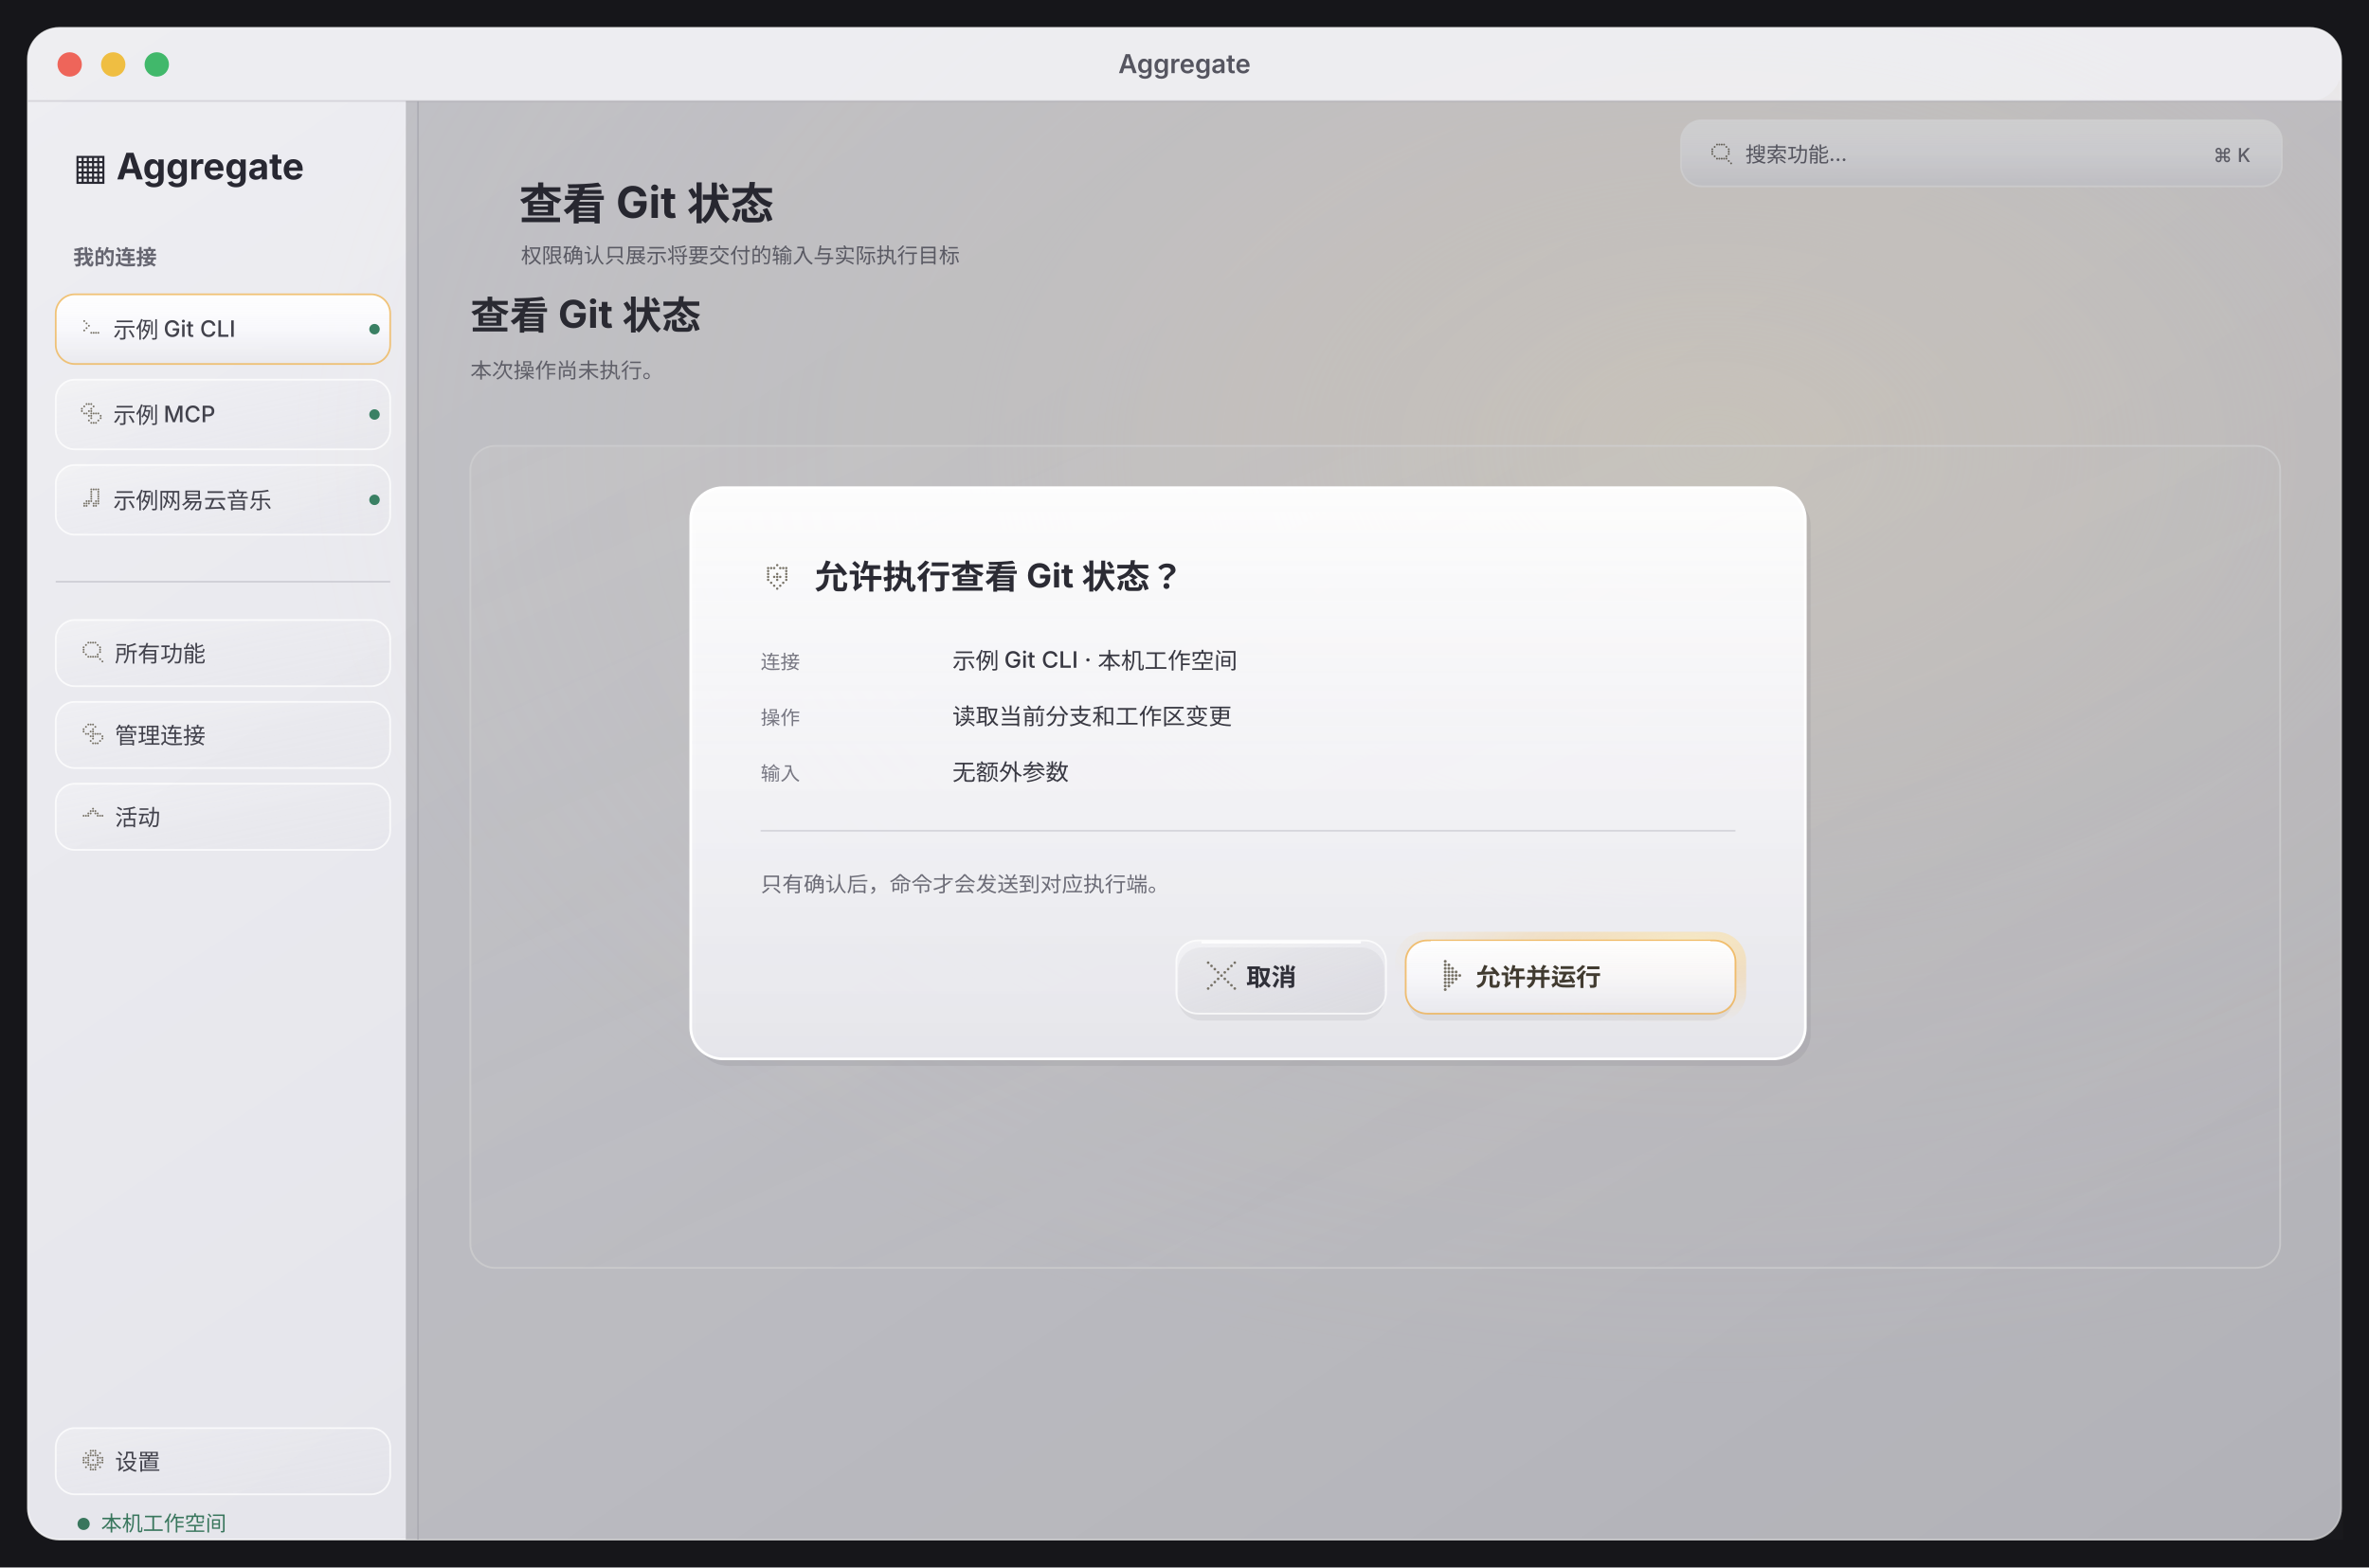
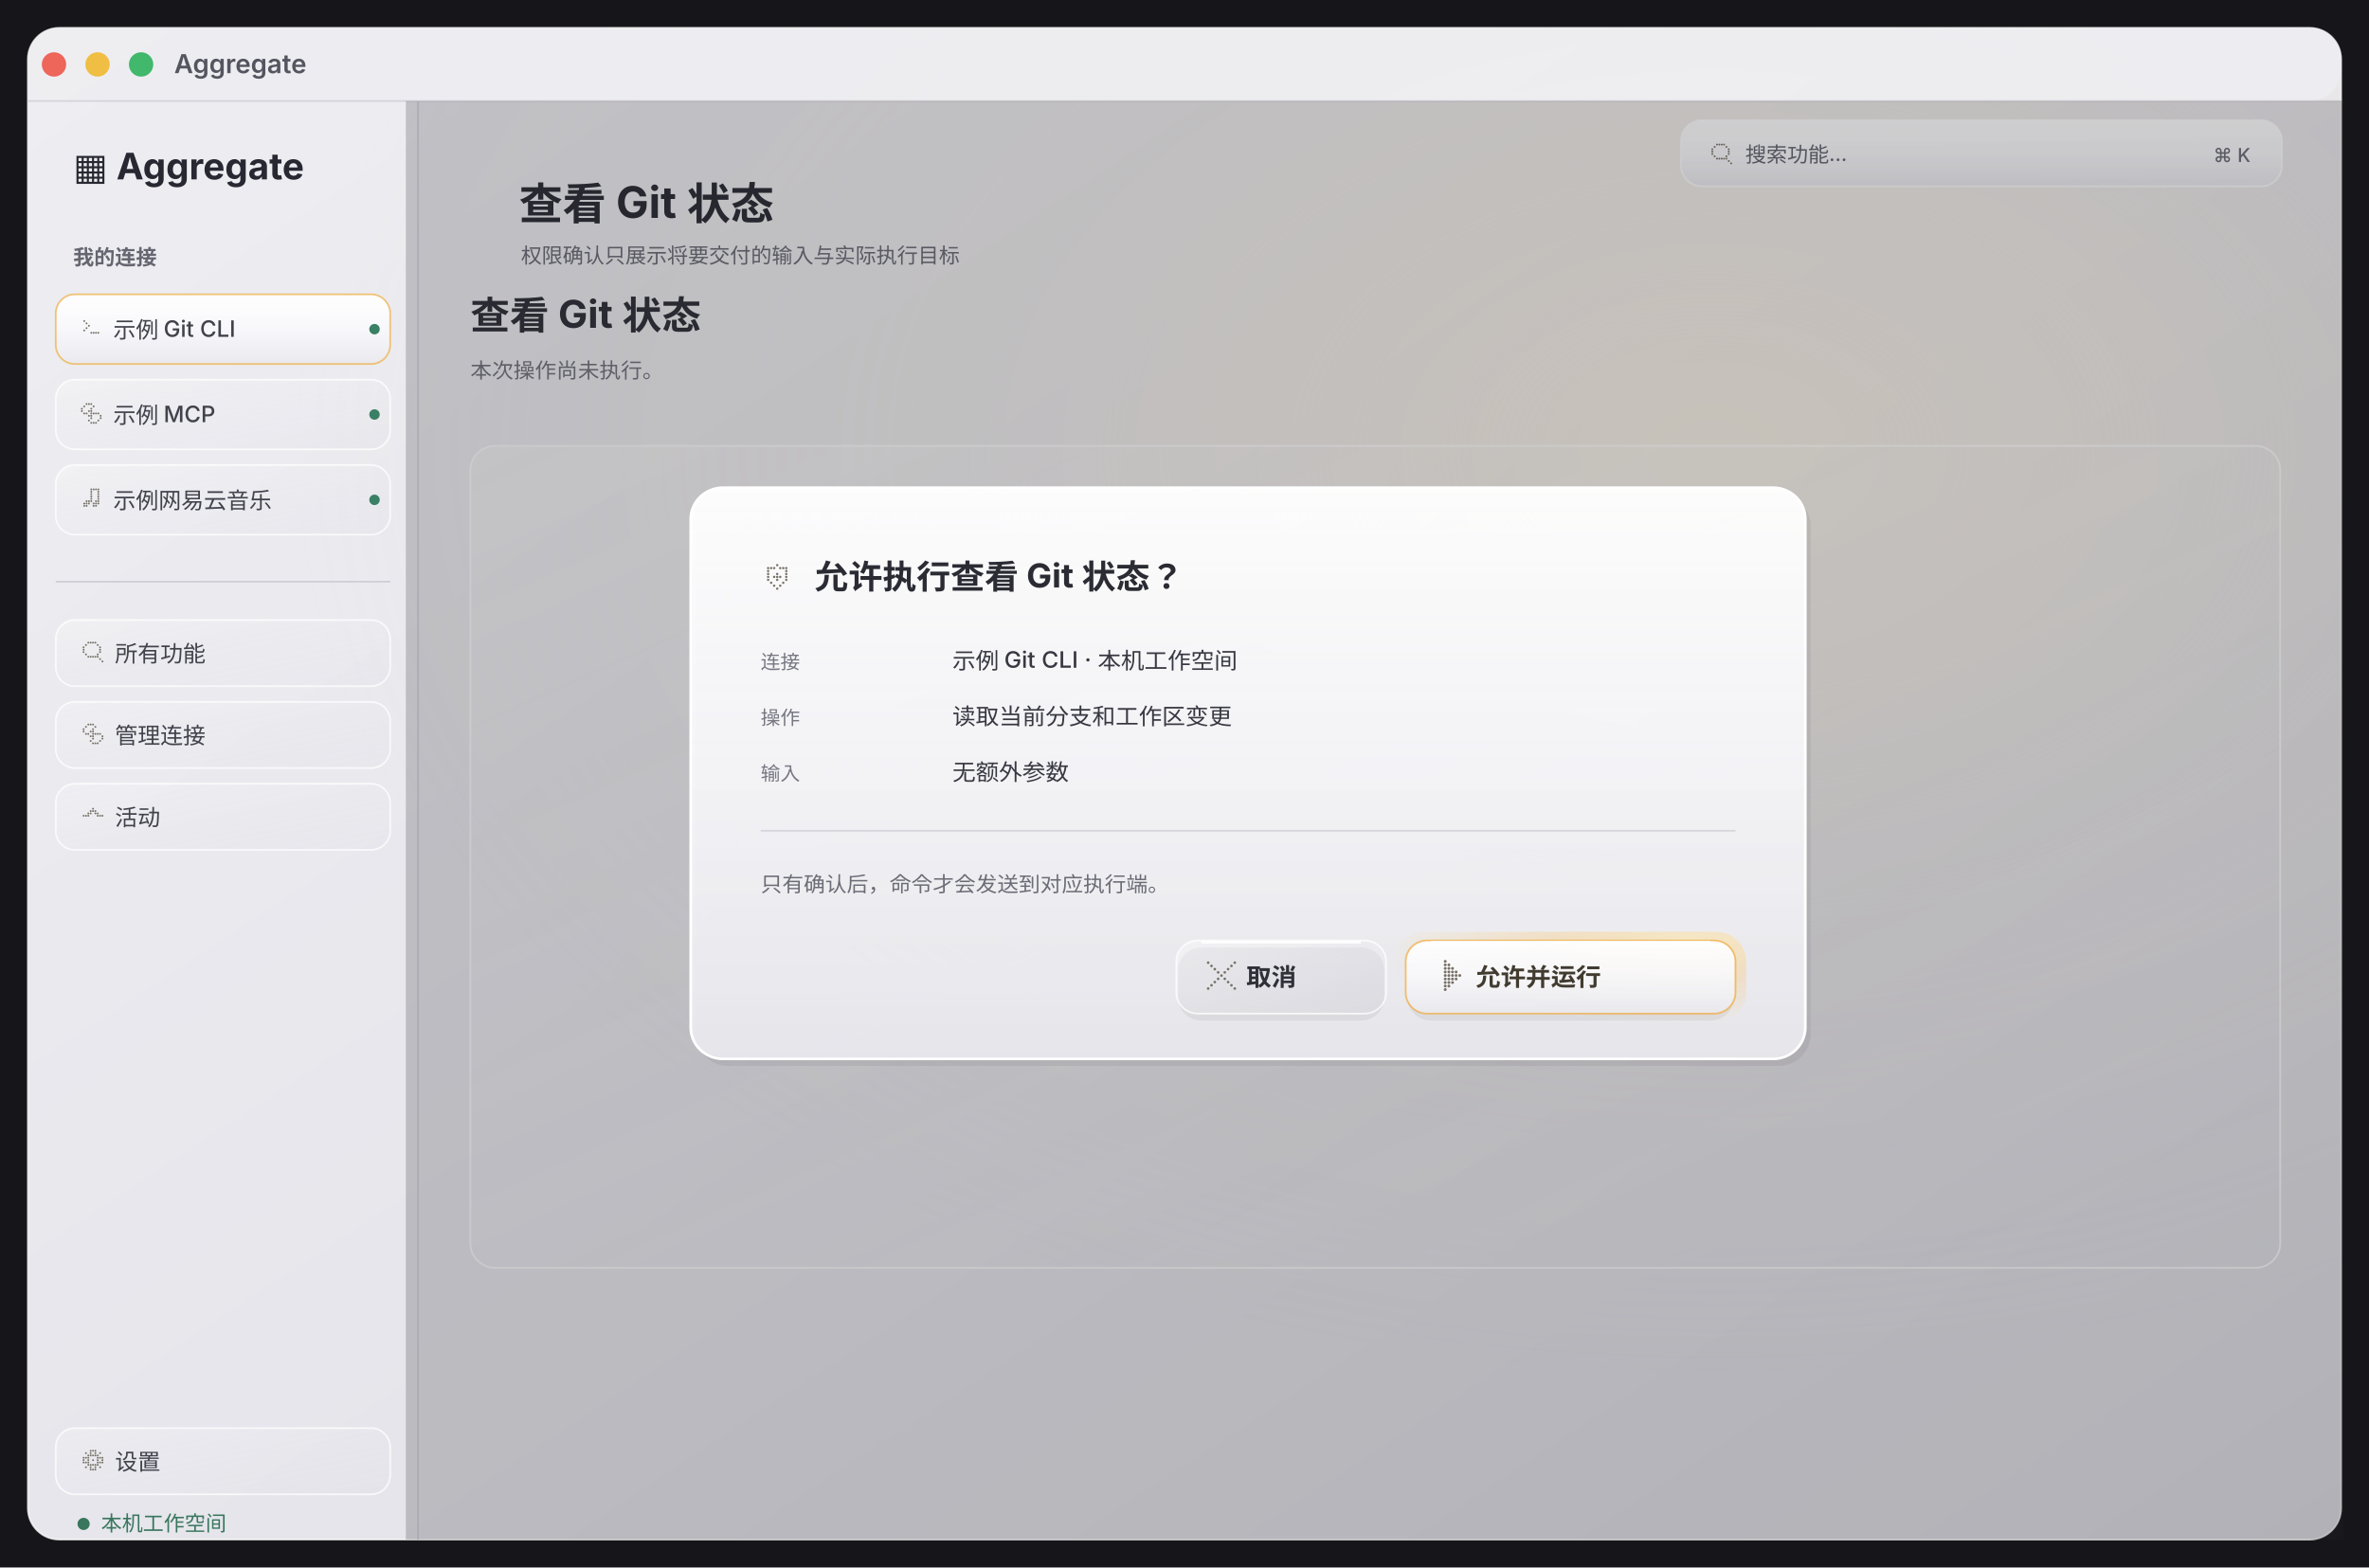
<svg xmlns="http://www.w3.org/2000/svg" width="1360" height="900" viewBox="0 0 1360 900">
  <defs>
    <linearGradient id="scene" x1="0" y1="0" x2="1" y2="1">
      <stop offset="0" stop-color="#eeeeF2" />
      <stop offset=".56" stop-color="#e5e5eb" />
      <stop offset="1" stop-color="#d9d9df" />
    </linearGradient>
    <radialGradient id="sceneWarm" cx=".73" cy=".28" r=".62">
      <stop offset="0" stop-color="#fff4dc" stop-opacity=".58" />
      <stop offset=".52" stop-color="#fff0d8" stop-opacity=".14" />
      <stop offset="1" stop-color="#fff0d8" stop-opacity="0" />
    </radialGradient>
    <linearGradient id="glass" x1="0" y1="0" x2="0" y2="1">
      <stop offset="0" stop-color="#ffffff" stop-opacity=".96" />
      <stop offset=".48" stop-color="#fafafd" stop-opacity=".90" />
      <stop offset="1" stop-color="#e9e9ee" stop-opacity=".94" />
    </linearGradient>
    <linearGradient id="quiet" x1="0" y1="0" x2="1" y2="1">
      <stop offset="0" stop-color="#ffffff" stop-opacity=".40" />
      <stop offset="1" stop-color="#dcdce4" stop-opacity=".28" />
    </linearGradient>
    <radialGradient id="warmGlow" cx=".83" cy=".12" r=".9">
      <stop offset="0" stop-color="#ffe8a5" stop-opacity=".95" />
      <stop offset=".47" stop-color="#ffbd50" stop-opacity=".45" />
      <stop offset="1" stop-color="#ffc65c" stop-opacity="0" />
    </radialGradient>
    <linearGradient id="inset" x1="0" y1="0" x2="0" y2="1">
      <stop offset="0" stop-color="#d1d1da" stop-opacity=".76" />
      <stop offset="1" stop-color="#e2e2e8" stop-opacity=".55" />
    </linearGradient>
    <linearGradient id="album" x1="0" y1="0" x2="1" y2="1">
      <stop offset="0" stop-color="#edc584" />
      <stop offset=".55" stop-color="#d48761" />
      <stop offset="1" stop-color="#806d87" />
    </linearGradient>
    <clipPath id="switchRefClip">
      <rect x="710" y="376" width="380" height="190" rx="14" />
    </clipPath>
  </defs>
  <rect width="1360" height="900" fill="#16161a" />
  <rect x="16" y="16" width="1328" height="868" rx="18" fill="url(#scene)" stroke="#ffffff" stroke-opacity=".75" />
  <rect x="16" y="16" width="1328" height="868" rx="18" fill="url(#sceneWarm)" />
  <rect x="16" y="16" width="1328" height="42" rx="18" fill="#ededf1" fill-opacity=".80" />
  <path d="M16 58H1344" stroke="#cdccd3" stroke-opacity=".72" />
-   <circle cx="40" cy="37" r="7" fill="#ee655a" />
-   <circle cx="65" cy="37" r="7" fill="#efbe42" />
-   <circle cx="90" cy="37" r="7" fill="#41b86b" />
-   <text x="680" y="42" text-anchor="middle" font-family="-apple-system,BlinkMacSystemFont,PingFang SC,sans-serif" font-size="15" font-weight="620" fill="#555560">Aggregate</text>
+   <circle cx="31" cy="37" r="7" fill="#ee655a" />
+   <circle cx="56" cy="37" r="7" fill="#efbe42" />
+   <circle cx="81" cy="37" r="7" fill="#41b86b" />
+   <text x="100" y="42" text-anchor="start" font-family="-apple-system,BlinkMacSystemFont,PingFang SC,sans-serif" font-size="15" font-weight="620" fill="#555560">Aggregate</text>
  <path d="M240 58V884" stroke="#c9c9d2" stroke-opacity=".72" />
  <text x="42" y="103" text-anchor="start" font-family="-apple-system,BlinkMacSystemFont,PingFang SC,sans-serif" font-size="21" font-weight="680" fill="#282832">▦  Aggregate</text>
  <text x="42" y="152" text-anchor="start" font-family="-apple-system,BlinkMacSystemFont,PingFang SC,sans-serif" font-size="12" font-weight="580" fill="#666671">我的连接</text>
  <rect x="32" y="169" width="192" height="40" rx="11" fill="url(#glass)" fill-opacity="1" stroke="#efb24f" stroke-opacity=".75" stroke-width="1" />
  <circle cx="48.35" cy="184.35" r="0.54" fill="#6f695d" fill-opacity=".94" />
  <circle cx="49.70" cy="185.70" r="0.54" fill="#6f695d" fill-opacity=".94" />
  <circle cx="51.05" cy="187.05" r="0.54" fill="#6f695d" fill-opacity=".94" />
  <circle cx="49.70" cy="188.40" r="0.54" fill="#6f695d" fill-opacity=".94" />
  <circle cx="48.35" cy="189.75" r="0.54" fill="#6f695d" fill-opacity=".94" />
  <circle cx="52.40" cy="191.10" r="0.54" fill="#6f695d" fill-opacity=".94" />
  <circle cx="53.75" cy="191.10" r="0.54" fill="#6f695d" fill-opacity=".94" />
  <circle cx="55.10" cy="191.10" r="0.54" fill="#6f695d" fill-opacity=".94" />
  <circle cx="56.45" cy="191.10" r="0.54" fill="#6f695d" fill-opacity=".94" />
  <text x="65" y="194" text-anchor="start" font-family="-apple-system,BlinkMacSystemFont,PingFang SC,sans-serif" font-size="13" font-weight="520" fill="#42424c">示例 Git CLI</text>
  <circle cx="215" cy="189" r="3" fill="#3a8064" />
  <rect x="32" y="218" width="192" height="40" rx="11" fill="url(#quiet)" fill-opacity="0.75" stroke="#ffffff" stroke-opacity=".75" stroke-width="1" />
  <circle cx="49.70" cy="232.00" r="0.54" fill="#6f695d" fill-opacity=".94" />
  <circle cx="51.05" cy="232.00" r="0.54" fill="#6f695d" fill-opacity=".94" />
  <circle cx="52.40" cy="232.00" r="0.54" fill="#6f695d" fill-opacity=".94" />
  <circle cx="48.35" cy="233.35" r="0.54" fill="#6f695d" fill-opacity=".94" />
  <circle cx="53.75" cy="233.35" r="0.54" fill="#6f695d" fill-opacity=".94" />
  <circle cx="47.00" cy="234.70" r="0.54" fill="#6f695d" fill-opacity=".94" />
  <circle cx="52.40" cy="234.70" r="0.54" fill="#6f695d" fill-opacity=".94" />
  <circle cx="47.00" cy="236.05" r="0.54" fill="#6f695d" fill-opacity=".94" />
  <circle cx="51.05" cy="236.05" r="0.54" fill="#6f695d" fill-opacity=".94" />
  <circle cx="52.40" cy="236.05" r="0.54" fill="#6f695d" fill-opacity=".94" />
  <circle cx="48.35" cy="237.40" r="0.54" fill="#6f695d" fill-opacity=".94" />
  <circle cx="49.70" cy="237.40" r="0.54" fill="#6f695d" fill-opacity=".94" />
  <circle cx="52.40" cy="237.40" r="0.54" fill="#6f695d" fill-opacity=".94" />
  <circle cx="53.75" cy="237.40" r="0.54" fill="#6f695d" fill-opacity=".94" />
  <circle cx="55.10" cy="237.40" r="0.54" fill="#6f695d" fill-opacity=".94" />
  <circle cx="56.45" cy="237.40" r="0.54" fill="#6f695d" fill-opacity=".94" />
  <circle cx="51.05" cy="238.75" r="0.54" fill="#6f695d" fill-opacity=".94" />
  <circle cx="52.40" cy="238.75" r="0.54" fill="#6f695d" fill-opacity=".94" />
  <circle cx="57.80" cy="238.75" r="0.54" fill="#6f695d" fill-opacity=".94" />
  <circle cx="52.40" cy="240.10" r="0.54" fill="#6f695d" fill-opacity=".94" />
  <circle cx="57.80" cy="240.10" r="0.54" fill="#6f695d" fill-opacity=".94" />
  <circle cx="51.05" cy="241.45" r="0.54" fill="#6f695d" fill-opacity=".94" />
  <circle cx="56.45" cy="241.45" r="0.54" fill="#6f695d" fill-opacity=".94" />
  <circle cx="52.40" cy="242.80" r="0.54" fill="#6f695d" fill-opacity=".94" />
  <circle cx="53.75" cy="242.80" r="0.54" fill="#6f695d" fill-opacity=".94" />
  <circle cx="55.10" cy="242.80" r="0.54" fill="#6f695d" fill-opacity=".94" />
  <text x="65" y="243" text-anchor="start" font-family="-apple-system,BlinkMacSystemFont,PingFang SC,sans-serif" font-size="13" font-weight="520" fill="#42424c">示例 MCP</text>
  <circle cx="215" cy="238" r="3" fill="#3a8064" />
  <rect x="32" y="267" width="192" height="40" rx="11" fill="url(#quiet)" fill-opacity="0.75" stroke="#ffffff" stroke-opacity=".75" stroke-width="1" />
  <circle cx="52.40" cy="281.00" r="0.54" fill="#6f695d" fill-opacity=".94" />
  <circle cx="53.75" cy="281.00" r="0.54" fill="#6f695d" fill-opacity=".94" />
  <circle cx="55.10" cy="281.00" r="0.54" fill="#6f695d" fill-opacity=".94" />
  <circle cx="56.45" cy="281.00" r="0.54" fill="#6f695d" fill-opacity=".94" />
  <circle cx="52.40" cy="282.35" r="0.54" fill="#6f695d" fill-opacity=".94" />
  <circle cx="56.45" cy="282.35" r="0.54" fill="#6f695d" fill-opacity=".94" />
  <circle cx="52.40" cy="283.70" r="0.54" fill="#6f695d" fill-opacity=".94" />
  <circle cx="56.45" cy="283.70" r="0.54" fill="#6f695d" fill-opacity=".94" />
  <circle cx="52.40" cy="285.05" r="0.54" fill="#6f695d" fill-opacity=".94" />
  <circle cx="56.45" cy="285.05" r="0.54" fill="#6f695d" fill-opacity=".94" />
  <circle cx="52.40" cy="286.40" r="0.54" fill="#6f695d" fill-opacity=".94" />
  <circle cx="56.45" cy="286.40" r="0.54" fill="#6f695d" fill-opacity=".94" />
  <circle cx="49.70" cy="287.75" r="0.54" fill="#6f695d" fill-opacity=".94" />
  <circle cx="51.05" cy="287.75" r="0.54" fill="#6f695d" fill-opacity=".94" />
  <circle cx="52.40" cy="287.75" r="0.54" fill="#6f695d" fill-opacity=".94" />
  <circle cx="55.10" cy="287.75" r="0.54" fill="#6f695d" fill-opacity=".94" />
  <circle cx="56.45" cy="287.75" r="0.54" fill="#6f695d" fill-opacity=".94" />
  <circle cx="48.35" cy="289.10" r="0.54" fill="#6f695d" fill-opacity=".94" />
  <circle cx="49.70" cy="289.10" r="0.54" fill="#6f695d" fill-opacity=".94" />
  <circle cx="51.05" cy="289.10" r="0.54" fill="#6f695d" fill-opacity=".94" />
  <circle cx="53.75" cy="289.10" r="0.54" fill="#6f695d" fill-opacity=".94" />
  <circle cx="55.10" cy="289.10" r="0.54" fill="#6f695d" fill-opacity=".94" />
  <circle cx="56.45" cy="289.10" r="0.54" fill="#6f695d" fill-opacity=".94" />
  <circle cx="48.35" cy="290.45" r="0.54" fill="#6f695d" fill-opacity=".94" />
  <circle cx="49.70" cy="290.45" r="0.54" fill="#6f695d" fill-opacity=".94" />
  <circle cx="53.75" cy="290.45" r="0.54" fill="#6f695d" fill-opacity=".94" />
  <circle cx="55.10" cy="290.45" r="0.54" fill="#6f695d" fill-opacity=".94" />
  <text x="65" y="292" text-anchor="start" font-family="-apple-system,BlinkMacSystemFont,PingFang SC,sans-serif" font-size="13" font-weight="520" fill="#42424c">示例网易云音乐</text>
  <circle cx="215" cy="287" r="3" fill="#3a8064" />
  <path d="M32 334H224" stroke="#c6c6cf" stroke-opacity=".8" />
  <rect x="32" y="356" width="192" height="38" rx="11" fill="url(#quiet)" fill-opacity="0.6" stroke="#ffffff" stroke-opacity=".75" stroke-width="1" />
  <circle cx="50.70" cy="369.00" r="0.54" fill="#6f695d" fill-opacity=".94" />
  <circle cx="52.05" cy="369.00" r="0.54" fill="#6f695d" fill-opacity=".94" />
  <circle cx="53.40" cy="369.00" r="0.54" fill="#6f695d" fill-opacity=".94" />
  <circle cx="54.75" cy="369.00" r="0.54" fill="#6f695d" fill-opacity=".94" />
  <circle cx="49.35" cy="370.35" r="0.54" fill="#6f695d" fill-opacity=".94" />
  <circle cx="56.10" cy="370.35" r="0.54" fill="#6f695d" fill-opacity=".94" />
  <circle cx="48.00" cy="371.70" r="0.54" fill="#6f695d" fill-opacity=".94" />
  <circle cx="57.45" cy="371.70" r="0.54" fill="#6f695d" fill-opacity=".94" />
  <circle cx="48.00" cy="373.05" r="0.54" fill="#6f695d" fill-opacity=".94" />
  <circle cx="57.45" cy="373.05" r="0.54" fill="#6f695d" fill-opacity=".94" />
  <circle cx="48.00" cy="374.40" r="0.54" fill="#6f695d" fill-opacity=".94" />
  <circle cx="57.45" cy="374.40" r="0.54" fill="#6f695d" fill-opacity=".94" />
  <circle cx="49.35" cy="375.75" r="0.54" fill="#6f695d" fill-opacity=".94" />
  <circle cx="56.10" cy="375.75" r="0.54" fill="#6f695d" fill-opacity=".94" />
  <circle cx="50.70" cy="377.10" r="0.54" fill="#6f695d" fill-opacity=".94" />
  <circle cx="52.05" cy="377.10" r="0.54" fill="#6f695d" fill-opacity=".94" />
  <circle cx="53.40" cy="377.10" r="0.54" fill="#6f695d" fill-opacity=".94" />
  <circle cx="54.75" cy="377.10" r="0.54" fill="#6f695d" fill-opacity=".94" />
  <circle cx="56.10" cy="377.10" r="0.54" fill="#6f695d" fill-opacity=".94" />
  <circle cx="57.45" cy="378.45" r="0.54" fill="#6f695d" fill-opacity=".94" />
  <circle cx="58.80" cy="379.80" r="0.54" fill="#6f695d" fill-opacity=".94" />
  <text x="66" y="380" text-anchor="start" font-family="-apple-system,BlinkMacSystemFont,PingFang SC,sans-serif" font-size="13" font-weight="450" fill="#42424c">所有功能</text>
  <rect x="32" y="403" width="192" height="38" rx="11" fill="url(#quiet)" fill-opacity="0.6" stroke="#ffffff" stroke-opacity=".75" stroke-width="1" />
  <circle cx="50.70" cy="416.00" r="0.54" fill="#6f695d" fill-opacity=".94" />
  <circle cx="52.05" cy="416.00" r="0.54" fill="#6f695d" fill-opacity=".94" />
  <circle cx="53.40" cy="416.00" r="0.54" fill="#6f695d" fill-opacity=".94" />
  <circle cx="49.35" cy="417.35" r="0.54" fill="#6f695d" fill-opacity=".94" />
  <circle cx="54.75" cy="417.35" r="0.54" fill="#6f695d" fill-opacity=".94" />
  <circle cx="48.00" cy="418.70" r="0.54" fill="#6f695d" fill-opacity=".94" />
  <circle cx="53.40" cy="418.70" r="0.54" fill="#6f695d" fill-opacity=".94" />
  <circle cx="48.00" cy="420.05" r="0.54" fill="#6f695d" fill-opacity=".94" />
  <circle cx="52.05" cy="420.05" r="0.54" fill="#6f695d" fill-opacity=".94" />
  <circle cx="53.40" cy="420.05" r="0.54" fill="#6f695d" fill-opacity=".94" />
  <circle cx="49.35" cy="421.40" r="0.54" fill="#6f695d" fill-opacity=".94" />
  <circle cx="50.70" cy="421.40" r="0.54" fill="#6f695d" fill-opacity=".94" />
  <circle cx="53.40" cy="421.40" r="0.54" fill="#6f695d" fill-opacity=".94" />
  <circle cx="54.75" cy="421.40" r="0.54" fill="#6f695d" fill-opacity=".94" />
  <circle cx="56.10" cy="421.40" r="0.54" fill="#6f695d" fill-opacity=".94" />
  <circle cx="57.45" cy="421.40" r="0.54" fill="#6f695d" fill-opacity=".94" />
  <circle cx="52.05" cy="422.75" r="0.54" fill="#6f695d" fill-opacity=".94" />
  <circle cx="53.40" cy="422.75" r="0.54" fill="#6f695d" fill-opacity=".94" />
  <circle cx="58.80" cy="422.75" r="0.54" fill="#6f695d" fill-opacity=".94" />
  <circle cx="53.40" cy="424.10" r="0.54" fill="#6f695d" fill-opacity=".94" />
  <circle cx="58.80" cy="424.10" r="0.54" fill="#6f695d" fill-opacity=".94" />
  <circle cx="52.05" cy="425.45" r="0.54" fill="#6f695d" fill-opacity=".94" />
  <circle cx="57.45" cy="425.45" r="0.54" fill="#6f695d" fill-opacity=".94" />
  <circle cx="53.40" cy="426.80" r="0.54" fill="#6f695d" fill-opacity=".94" />
  <circle cx="54.75" cy="426.80" r="0.54" fill="#6f695d" fill-opacity=".94" />
  <circle cx="56.10" cy="426.80" r="0.54" fill="#6f695d" fill-opacity=".94" />
  <text x="66" y="427" text-anchor="start" font-family="-apple-system,BlinkMacSystemFont,PingFang SC,sans-serif" font-size="13" font-weight="450" fill="#42424c">管理连接</text>
  <rect x="32" y="450" width="192" height="38" rx="11" fill="url(#quiet)" fill-opacity="0.6" stroke="#ffffff" stroke-opacity=".75" stroke-width="1" />
  <circle cx="53.40" cy="464.35" r="0.54" fill="#6f695d" fill-opacity=".94" />
  <circle cx="52.05" cy="465.70" r="0.54" fill="#6f695d" fill-opacity=".94" />
  <circle cx="53.40" cy="465.70" r="0.54" fill="#6f695d" fill-opacity=".94" />
  <circle cx="54.75" cy="465.70" r="0.54" fill="#6f695d" fill-opacity=".94" />
  <circle cx="50.70" cy="467.05" r="0.54" fill="#6f695d" fill-opacity=".94" />
  <circle cx="52.05" cy="467.05" r="0.54" fill="#6f695d" fill-opacity=".94" />
  <circle cx="54.75" cy="467.05" r="0.54" fill="#6f695d" fill-opacity=".94" />
  <circle cx="56.10" cy="467.05" r="0.54" fill="#6f695d" fill-opacity=".94" />
  <circle cx="48.00" cy="468.40" r="0.54" fill="#6f695d" fill-opacity=".94" />
  <circle cx="49.35" cy="468.40" r="0.54" fill="#6f695d" fill-opacity=".94" />
  <circle cx="50.70" cy="468.40" r="0.54" fill="#6f695d" fill-opacity=".94" />
  <circle cx="56.10" cy="468.40" r="0.54" fill="#6f695d" fill-opacity=".94" />
  <circle cx="57.45" cy="468.40" r="0.54" fill="#6f695d" fill-opacity=".94" />
  <circle cx="58.80" cy="468.40" r="0.54" fill="#6f695d" fill-opacity=".94" />
  <text x="66" y="474" text-anchor="start" font-family="-apple-system,BlinkMacSystemFont,PingFang SC,sans-serif" font-size="13" font-weight="450" fill="#42424c">活动</text>
  <rect x="32" y="820" width="192" height="38" rx="11" fill="url(#quiet)" fill-opacity="0.6" stroke="#ffffff" stroke-opacity=".75" stroke-width="1" />
  <circle cx="52.05" cy="833.00" r="0.54" fill="#6f695d" fill-opacity=".94" />
  <circle cx="53.40" cy="833.00" r="0.54" fill="#6f695d" fill-opacity=".94" />
  <circle cx="54.75" cy="833.00" r="0.54" fill="#6f695d" fill-opacity=".94" />
  <circle cx="49.35" cy="834.35" r="0.54" fill="#6f695d" fill-opacity=".94" />
  <circle cx="52.05" cy="834.35" r="0.54" fill="#6f695d" fill-opacity=".94" />
  <circle cx="54.75" cy="834.35" r="0.54" fill="#6f695d" fill-opacity=".94" />
  <circle cx="57.45" cy="834.35" r="0.54" fill="#6f695d" fill-opacity=".94" />
  <circle cx="50.70" cy="835.70" r="0.54" fill="#6f695d" fill-opacity=".94" />
  <circle cx="52.05" cy="835.70" r="0.54" fill="#6f695d" fill-opacity=".94" />
  <circle cx="53.40" cy="835.70" r="0.54" fill="#6f695d" fill-opacity=".94" />
  <circle cx="54.75" cy="835.70" r="0.54" fill="#6f695d" fill-opacity=".94" />
  <circle cx="56.10" cy="835.70" r="0.54" fill="#6f695d" fill-opacity=".94" />
  <circle cx="48.00" cy="837.05" r="0.54" fill="#6f695d" fill-opacity=".94" />
  <circle cx="49.35" cy="837.05" r="0.54" fill="#6f695d" fill-opacity=".94" />
  <circle cx="50.70" cy="837.05" r="0.54" fill="#6f695d" fill-opacity=".94" />
  <circle cx="56.10" cy="837.05" r="0.54" fill="#6f695d" fill-opacity=".94" />
  <circle cx="57.45" cy="837.05" r="0.54" fill="#6f695d" fill-opacity=".94" />
  <circle cx="58.80" cy="837.05" r="0.54" fill="#6f695d" fill-opacity=".94" />
  <circle cx="48.00" cy="838.40" r="0.54" fill="#6f695d" fill-opacity=".94" />
  <circle cx="50.70" cy="838.40" r="0.54" fill="#6f695d" fill-opacity=".94" />
  <circle cx="53.40" cy="838.40" r="0.54" fill="#6f695d" fill-opacity=".94" />
  <circle cx="56.10" cy="838.40" r="0.54" fill="#6f695d" fill-opacity=".94" />
  <circle cx="58.80" cy="838.40" r="0.54" fill="#6f695d" fill-opacity=".94" />
  <circle cx="48.00" cy="839.75" r="0.54" fill="#6f695d" fill-opacity=".94" />
  <circle cx="49.35" cy="839.75" r="0.54" fill="#6f695d" fill-opacity=".94" />
  <circle cx="50.70" cy="839.75" r="0.54" fill="#6f695d" fill-opacity=".94" />
  <circle cx="56.10" cy="839.75" r="0.54" fill="#6f695d" fill-opacity=".94" />
  <circle cx="57.45" cy="839.75" r="0.54" fill="#6f695d" fill-opacity=".94" />
  <circle cx="58.80" cy="839.75" r="0.54" fill="#6f695d" fill-opacity=".94" />
  <circle cx="50.70" cy="841.10" r="0.54" fill="#6f695d" fill-opacity=".94" />
  <circle cx="52.05" cy="841.10" r="0.54" fill="#6f695d" fill-opacity=".94" />
  <circle cx="53.40" cy="841.10" r="0.54" fill="#6f695d" fill-opacity=".94" />
  <circle cx="54.75" cy="841.10" r="0.54" fill="#6f695d" fill-opacity=".94" />
  <circle cx="56.10" cy="841.10" r="0.54" fill="#6f695d" fill-opacity=".94" />
  <circle cx="49.35" cy="842.45" r="0.54" fill="#6f695d" fill-opacity=".94" />
  <circle cx="52.05" cy="842.45" r="0.54" fill="#6f695d" fill-opacity=".94" />
  <circle cx="54.75" cy="842.45" r="0.54" fill="#6f695d" fill-opacity=".94" />
  <circle cx="57.45" cy="842.45" r="0.54" fill="#6f695d" fill-opacity=".94" />
  <circle cx="52.05" cy="843.80" r="0.54" fill="#6f695d" fill-opacity=".94" />
  <circle cx="53.40" cy="843.80" r="0.54" fill="#6f695d" fill-opacity=".94" />
  <circle cx="54.75" cy="843.80" r="0.54" fill="#6f695d" fill-opacity=".94" />
  <text x="66" y="844" text-anchor="start" font-family="-apple-system,BlinkMacSystemFont,PingFang SC,sans-serif" font-size="13" font-weight="450" fill="#42424c">设置</text>
  <circle cx="48" cy="875" r="3.5" fill="#39765d" />
  <text x="58" y="879" text-anchor="start" font-family="-apple-system,BlinkMacSystemFont,PingFang SC,sans-serif" font-size="12" font-weight="540" fill="#39765d">本机工作空间</text>
  <rect x="965" y="69" width="345" height="38" rx="12" fill="url(#glass)" fill-opacity="1" stroke="#ffffff" stroke-opacity=".75" stroke-width="1" />
  <circle cx="985.70" cy="83.00" r="0.54" fill="#6f695d" fill-opacity=".94" />
  <circle cx="987.05" cy="83.00" r="0.54" fill="#6f695d" fill-opacity=".94" />
  <circle cx="988.40" cy="83.00" r="0.54" fill="#6f695d" fill-opacity=".94" />
  <circle cx="989.75" cy="83.00" r="0.54" fill="#6f695d" fill-opacity=".94" />
  <circle cx="984.35" cy="84.35" r="0.54" fill="#6f695d" fill-opacity=".94" />
  <circle cx="991.10" cy="84.35" r="0.54" fill="#6f695d" fill-opacity=".94" />
  <circle cx="983.00" cy="85.70" r="0.54" fill="#6f695d" fill-opacity=".94" />
  <circle cx="992.45" cy="85.70" r="0.54" fill="#6f695d" fill-opacity=".94" />
  <circle cx="983.00" cy="87.05" r="0.54" fill="#6f695d" fill-opacity=".94" />
  <circle cx="992.45" cy="87.05" r="0.54" fill="#6f695d" fill-opacity=".94" />
  <circle cx="983.00" cy="88.40" r="0.54" fill="#6f695d" fill-opacity=".94" />
  <circle cx="992.45" cy="88.40" r="0.54" fill="#6f695d" fill-opacity=".94" />
  <circle cx="984.35" cy="89.75" r="0.54" fill="#6f695d" fill-opacity=".94" />
  <circle cx="991.10" cy="89.75" r="0.54" fill="#6f695d" fill-opacity=".94" />
  <circle cx="985.70" cy="91.10" r="0.54" fill="#6f695d" fill-opacity=".94" />
  <circle cx="987.05" cy="91.10" r="0.54" fill="#6f695d" fill-opacity=".94" />
  <circle cx="988.40" cy="91.10" r="0.54" fill="#6f695d" fill-opacity=".94" />
  <circle cx="989.75" cy="91.10" r="0.54" fill="#6f695d" fill-opacity=".94" />
  <circle cx="991.10" cy="91.10" r="0.54" fill="#6f695d" fill-opacity=".94" />
  <circle cx="992.45" cy="92.45" r="0.54" fill="#6f695d" fill-opacity=".94" />
  <circle cx="993.80" cy="93.80" r="0.54" fill="#6f695d" fill-opacity=".94" />
  <text x="1002" y="93" text-anchor="start" font-family="-apple-system,BlinkMacSystemFont,PingFang SC,sans-serif" font-size="12" font-weight="420" fill="#62626d">搜索功能…</text>
  <text x="1292" y="93" text-anchor="end" font-family="-apple-system,BlinkMacSystemFont,PingFang SC,sans-serif" font-size="11" font-weight="500" fill="#6a6a75">⌘ K</text>
  <text x="298" y="126" text-anchor="start" font-family="-apple-system,BlinkMacSystemFont,PingFang SC,sans-serif" font-size="25" font-weight="680" fill="#282832">查看 Git 状态</text>
  <text x="299" y="151" text-anchor="start" font-family="-apple-system,BlinkMacSystemFont,PingFang SC,sans-serif" font-size="12" font-weight="420" fill="#686873">权限确认只展示将要交付的输入与实际执行目标</text>
  <g transform="matrix(1.028713 0 0 1 -37.574 0)">
    <text x="299" y="189" text-anchor="start" font-family="-apple-system,BlinkMacSystemFont,PingFang SC,sans-serif" font-size="22" font-weight="650" fill="#2b2b34">查看 Git 状态</text>
    <text x="299" y="217" text-anchor="start" font-family="-apple-system,BlinkMacSystemFont,PingFang SC,sans-serif" font-size="12" font-weight="420" fill="#6f6f7a">本次操作尚未执行。</text>
    <rect x="299" y="256" width="1010" height="472" rx="14" fill="url(#quiet)" fill-opacity="0.45" stroke="#ffffff" stroke-opacity=".75" stroke-width="1" />
    <rect x="263" y="58" width="1081" height="826" fill="#25252b" fill-opacity=".22" />
    <rect x="425" y="284" width="622" height="328" rx="18" fill="#686570" fill-opacity=".13" />
    <rect x="422" y="280" width="622" height="328" rx="18" fill="url(#glass)" stroke="#ffffff" stroke-width="1.5" />
    <circle cx="470.25" cy="324.50" r="0.67" fill="#6f695d" fill-opacity=".94" />
    <circle cx="465.19" cy="326.19" r="0.67" fill="#6f695d" fill-opacity=".94" />
    <circle cx="466.88" cy="326.19" r="0.67" fill="#6f695d" fill-opacity=".94" />
    <circle cx="468.56" cy="326.19" r="0.67" fill="#6f695d" fill-opacity=".94" />
    <circle cx="471.94" cy="326.19" r="0.67" fill="#6f695d" fill-opacity=".94" />
    <circle cx="473.62" cy="326.19" r="0.67" fill="#6f695d" fill-opacity=".94" />
    <circle cx="475.31" cy="326.19" r="0.67" fill="#6f695d" fill-opacity=".94" />
    <circle cx="465.19" cy="327.88" r="0.67" fill="#6f695d" fill-opacity=".94" />
    <circle cx="475.31" cy="327.88" r="0.67" fill="#6f695d" fill-opacity=".94" />
    <circle cx="465.19" cy="329.56" r="0.67" fill="#6f695d" fill-opacity=".94" />
    <circle cx="470.25" cy="329.56" r="0.67" fill="#6f695d" fill-opacity=".94" />
    <circle cx="475.31" cy="329.56" r="0.67" fill="#6f695d" fill-opacity=".94" />
    <circle cx="465.19" cy="331.25" r="0.67" fill="#6f695d" fill-opacity=".94" />
    <circle cx="468.56" cy="331.25" r="0.67" fill="#6f695d" fill-opacity=".94" />
    <circle cx="470.25" cy="331.25" r="0.67" fill="#6f695d" fill-opacity=".94" />
    <circle cx="471.94" cy="331.25" r="0.67" fill="#6f695d" fill-opacity=".94" />
    <circle cx="475.31" cy="331.25" r="0.67" fill="#6f695d" fill-opacity=".94" />
    <circle cx="465.19" cy="332.94" r="0.67" fill="#6f695d" fill-opacity=".94" />
    <circle cx="470.25" cy="332.94" r="0.67" fill="#6f695d" fill-opacity=".94" />
    <circle cx="475.31" cy="332.94" r="0.67" fill="#6f695d" fill-opacity=".94" />
    <circle cx="466.88" cy="334.62" r="0.67" fill="#6f695d" fill-opacity=".94" />
    <circle cx="473.62" cy="334.62" r="0.67" fill="#6f695d" fill-opacity=".94" />
    <circle cx="468.56" cy="336.31" r="0.67" fill="#6f695d" fill-opacity=".94" />
    <circle cx="471.94" cy="336.31" r="0.67" fill="#6f695d" fill-opacity=".94" />
    <circle cx="470.25" cy="338.00" r="0.67" fill="#6f695d" fill-opacity=".94" />
    <text x="491" y="338" text-anchor="start" font-family="-apple-system,BlinkMacSystemFont,PingFang SC,sans-serif" font-size="19" font-weight="650" fill="#2b2b34">允许执行查看 Git 状态？</text>
    <text x="461" y="384" text-anchor="start" font-family="-apple-system,BlinkMacSystemFont,PingFang SC,sans-serif" font-size="11" font-weight="480" fill="#777782">连接</text>
    <text x="568" y="384" text-anchor="start" font-family="-apple-system,BlinkMacSystemFont,PingFang SC,sans-serif" font-size="13" font-weight="530" fill="#383842">示例 Git CLI · 本机工作空间</text>
    <text x="461" y="416" text-anchor="start" font-family="-apple-system,BlinkMacSystemFont,PingFang SC,sans-serif" font-size="11" font-weight="480" fill="#777782">操作</text>
    <text x="568" y="416" text-anchor="start" font-family="-apple-system,BlinkMacSystemFont,PingFang SC,sans-serif" font-size="13" font-weight="530" fill="#383842">读取当前分支和工作区变更</text>
    <text x="461" y="448" text-anchor="start" font-family="-apple-system,BlinkMacSystemFont,PingFang SC,sans-serif" font-size="11" font-weight="480" fill="#777782">输入</text>
    <text x="568" y="448" text-anchor="start" font-family="-apple-system,BlinkMacSystemFont,PingFang SC,sans-serif" font-size="13" font-weight="530" fill="#383842">无额外参数</text>
    <path d="M461 477H1005" fill="none" stroke="#c9c9d2" stroke-opacity=".7" stroke-width="1" />
    <text x="461" y="512" text-anchor="start" font-family="-apple-system,BlinkMacSystemFont,PingFang SC,sans-serif" font-size="12" font-weight="430" fill="#6c6c77">只有确认后，命令才会发送到对应执行端。</text>
    <rect x="694" y="544" width="115" height="42" rx="13" fill="#706d78" fill-opacity=".11" />
    <rect x="693" y="540" width="117" height="42" rx="12" fill="url(#quiet)" fill-opacity="1" stroke="#ffffff" stroke-opacity=".75" stroke-width="1" />
    <path d="M707 541H796" stroke="#ffffff" stroke-opacity=".95" stroke-width="1.4" />
    <circle cx="710.75" cy="552.75" r="0.74" fill="#6f695d" fill-opacity=".94" />
    <circle cx="725.60" cy="552.75" r="0.74" fill="#6f695d" fill-opacity=".94" />
    <circle cx="712.61" cy="554.61" r="0.74" fill="#6f695d" fill-opacity=".94" />
    <circle cx="723.74" cy="554.61" r="0.74" fill="#6f695d" fill-opacity=".94" />
    <circle cx="714.46" cy="556.46" r="0.74" fill="#6f695d" fill-opacity=".94" />
    <circle cx="721.89" cy="556.46" r="0.74" fill="#6f695d" fill-opacity=".94" />
    <circle cx="716.32" cy="558.32" r="0.74" fill="#6f695d" fill-opacity=".94" />
    <circle cx="720.03" cy="558.32" r="0.74" fill="#6f695d" fill-opacity=".94" />
    <circle cx="718.17" cy="560.17" r="0.74" fill="#6f695d" fill-opacity=".94" />
    <circle cx="716.32" cy="562.03" r="0.74" fill="#6f695d" fill-opacity=".94" />
    <circle cx="720.03" cy="562.03" r="0.74" fill="#6f695d" fill-opacity=".94" />
    <circle cx="714.46" cy="563.89" r="0.74" fill="#6f695d" fill-opacity=".94" />
    <circle cx="721.89" cy="563.89" r="0.74" fill="#6f695d" fill-opacity=".94" />
    <circle cx="712.61" cy="565.74" r="0.74" fill="#6f695d" fill-opacity=".94" />
    <circle cx="723.74" cy="565.74" r="0.74" fill="#6f695d" fill-opacity=".94" />
    <circle cx="710.75" cy="567.60" r="0.74" fill="#6f695d" fill-opacity=".94" />
    <circle cx="725.60" cy="567.60" r="0.74" fill="#6f695d" fill-opacity=".94" />
    <text x="732" y="566.0" text-anchor="start" font-family="-apple-system,BlinkMacSystemFont,PingFang SC,sans-serif" font-size="14" font-weight="580" fill="#303039">取消</text>
    <rect x="822" y="544" width="182" height="42" rx="13" fill="#706d78" fill-opacity=".11" />
    <rect x="815" y="535" width="196" height="52" rx="17" fill="url(#warmGlow)" opacity=".55" />
    <rect x="821" y="540" width="184" height="42" rx="12" fill="url(#glass)" fill-opacity="1" stroke="#efad49" stroke-opacity=".75" stroke-width="1" />
    <path d="M835 541H991" stroke="#ffffff" stroke-opacity=".95" stroke-width="1.4" />
    <circle cx="843.05" cy="552.00" r="0.81" fill="#6f695d" fill-opacity=".94" />
    <circle cx="843.05" cy="554.02" r="0.81" fill="#6f695d" fill-opacity=".94" />
    <circle cx="845.08" cy="554.02" r="0.81" fill="#6f695d" fill-opacity=".94" />
    <circle cx="843.05" cy="556.05" r="0.81" fill="#6f695d" fill-opacity=".94" />
    <circle cx="845.08" cy="556.05" r="0.81" fill="#6f695d" fill-opacity=".94" />
    <circle cx="847.10" cy="556.05" r="0.81" fill="#6f695d" fill-opacity=".94" />
    <circle cx="843.05" cy="558.08" r="0.81" fill="#6f695d" fill-opacity=".94" />
    <circle cx="845.08" cy="558.08" r="0.81" fill="#6f695d" fill-opacity=".94" />
    <circle cx="847.10" cy="558.08" r="0.81" fill="#6f695d" fill-opacity=".94" />
    <circle cx="849.12" cy="558.08" r="0.81" fill="#6f695d" fill-opacity=".94" />
    <circle cx="843.05" cy="560.10" r="0.81" fill="#6f695d" fill-opacity=".94" />
    <circle cx="845.08" cy="560.10" r="0.81" fill="#6f695d" fill-opacity=".94" />
    <circle cx="847.10" cy="560.10" r="0.81" fill="#6f695d" fill-opacity=".94" />
    <circle cx="849.12" cy="560.10" r="0.81" fill="#6f695d" fill-opacity=".94" />
    <circle cx="851.15" cy="560.10" r="0.81" fill="#6f695d" fill-opacity=".94" />
    <circle cx="843.05" cy="562.12" r="0.81" fill="#6f695d" fill-opacity=".94" />
    <circle cx="845.08" cy="562.12" r="0.81" fill="#6f695d" fill-opacity=".94" />
    <circle cx="847.10" cy="562.12" r="0.81" fill="#6f695d" fill-opacity=".94" />
    <circle cx="849.12" cy="562.12" r="0.81" fill="#6f695d" fill-opacity=".94" />
    <circle cx="843.05" cy="564.15" r="0.81" fill="#6f695d" fill-opacity=".94" />
    <circle cx="845.08" cy="564.15" r="0.81" fill="#6f695d" fill-opacity=".94" />
    <circle cx="847.10" cy="564.15" r="0.81" fill="#6f695d" fill-opacity=".94" />
    <circle cx="843.05" cy="566.17" r="0.81" fill="#6f695d" fill-opacity=".94" />
    <circle cx="845.08" cy="566.17" r="0.81" fill="#6f695d" fill-opacity=".94" />
    <circle cx="843.05" cy="568.20" r="0.81" fill="#6f695d" fill-opacity=".94" />
    <text x="860" y="566.0" text-anchor="start" font-family="-apple-system,BlinkMacSystemFont,PingFang SC,sans-serif" font-size="14" font-weight="580" fill="#413b30">允许并运行</text>
  </g>
</svg>
